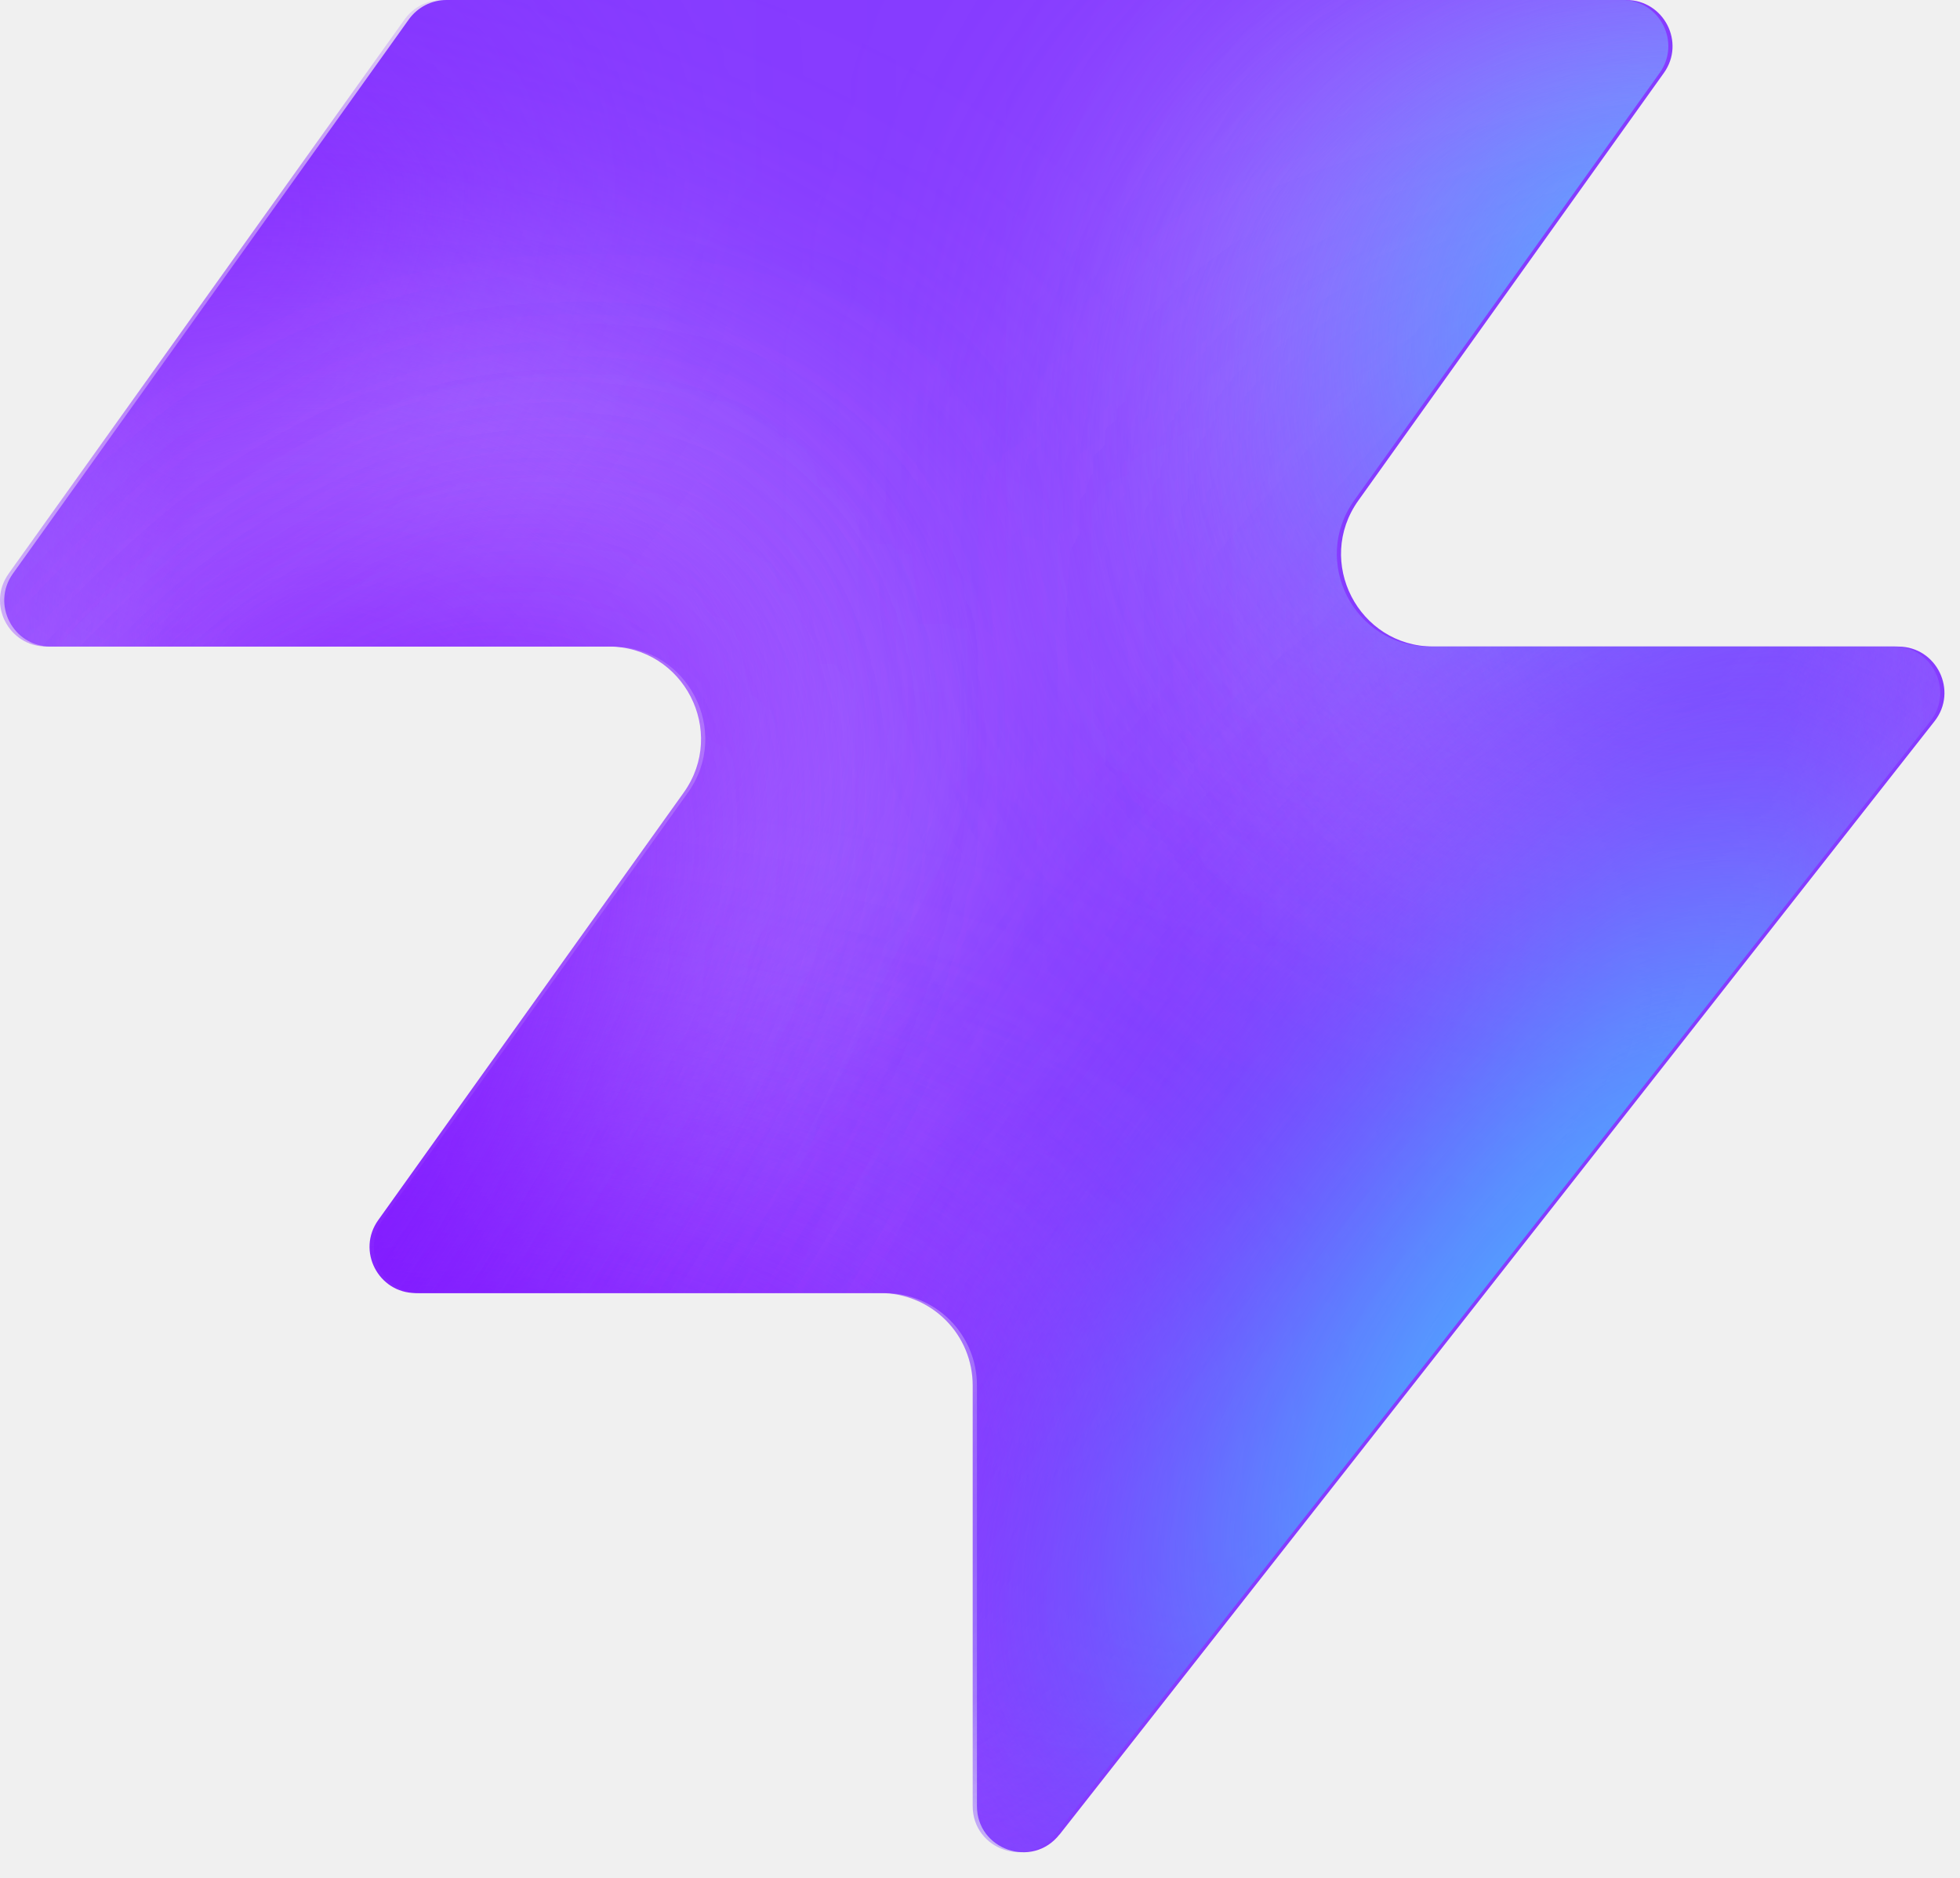
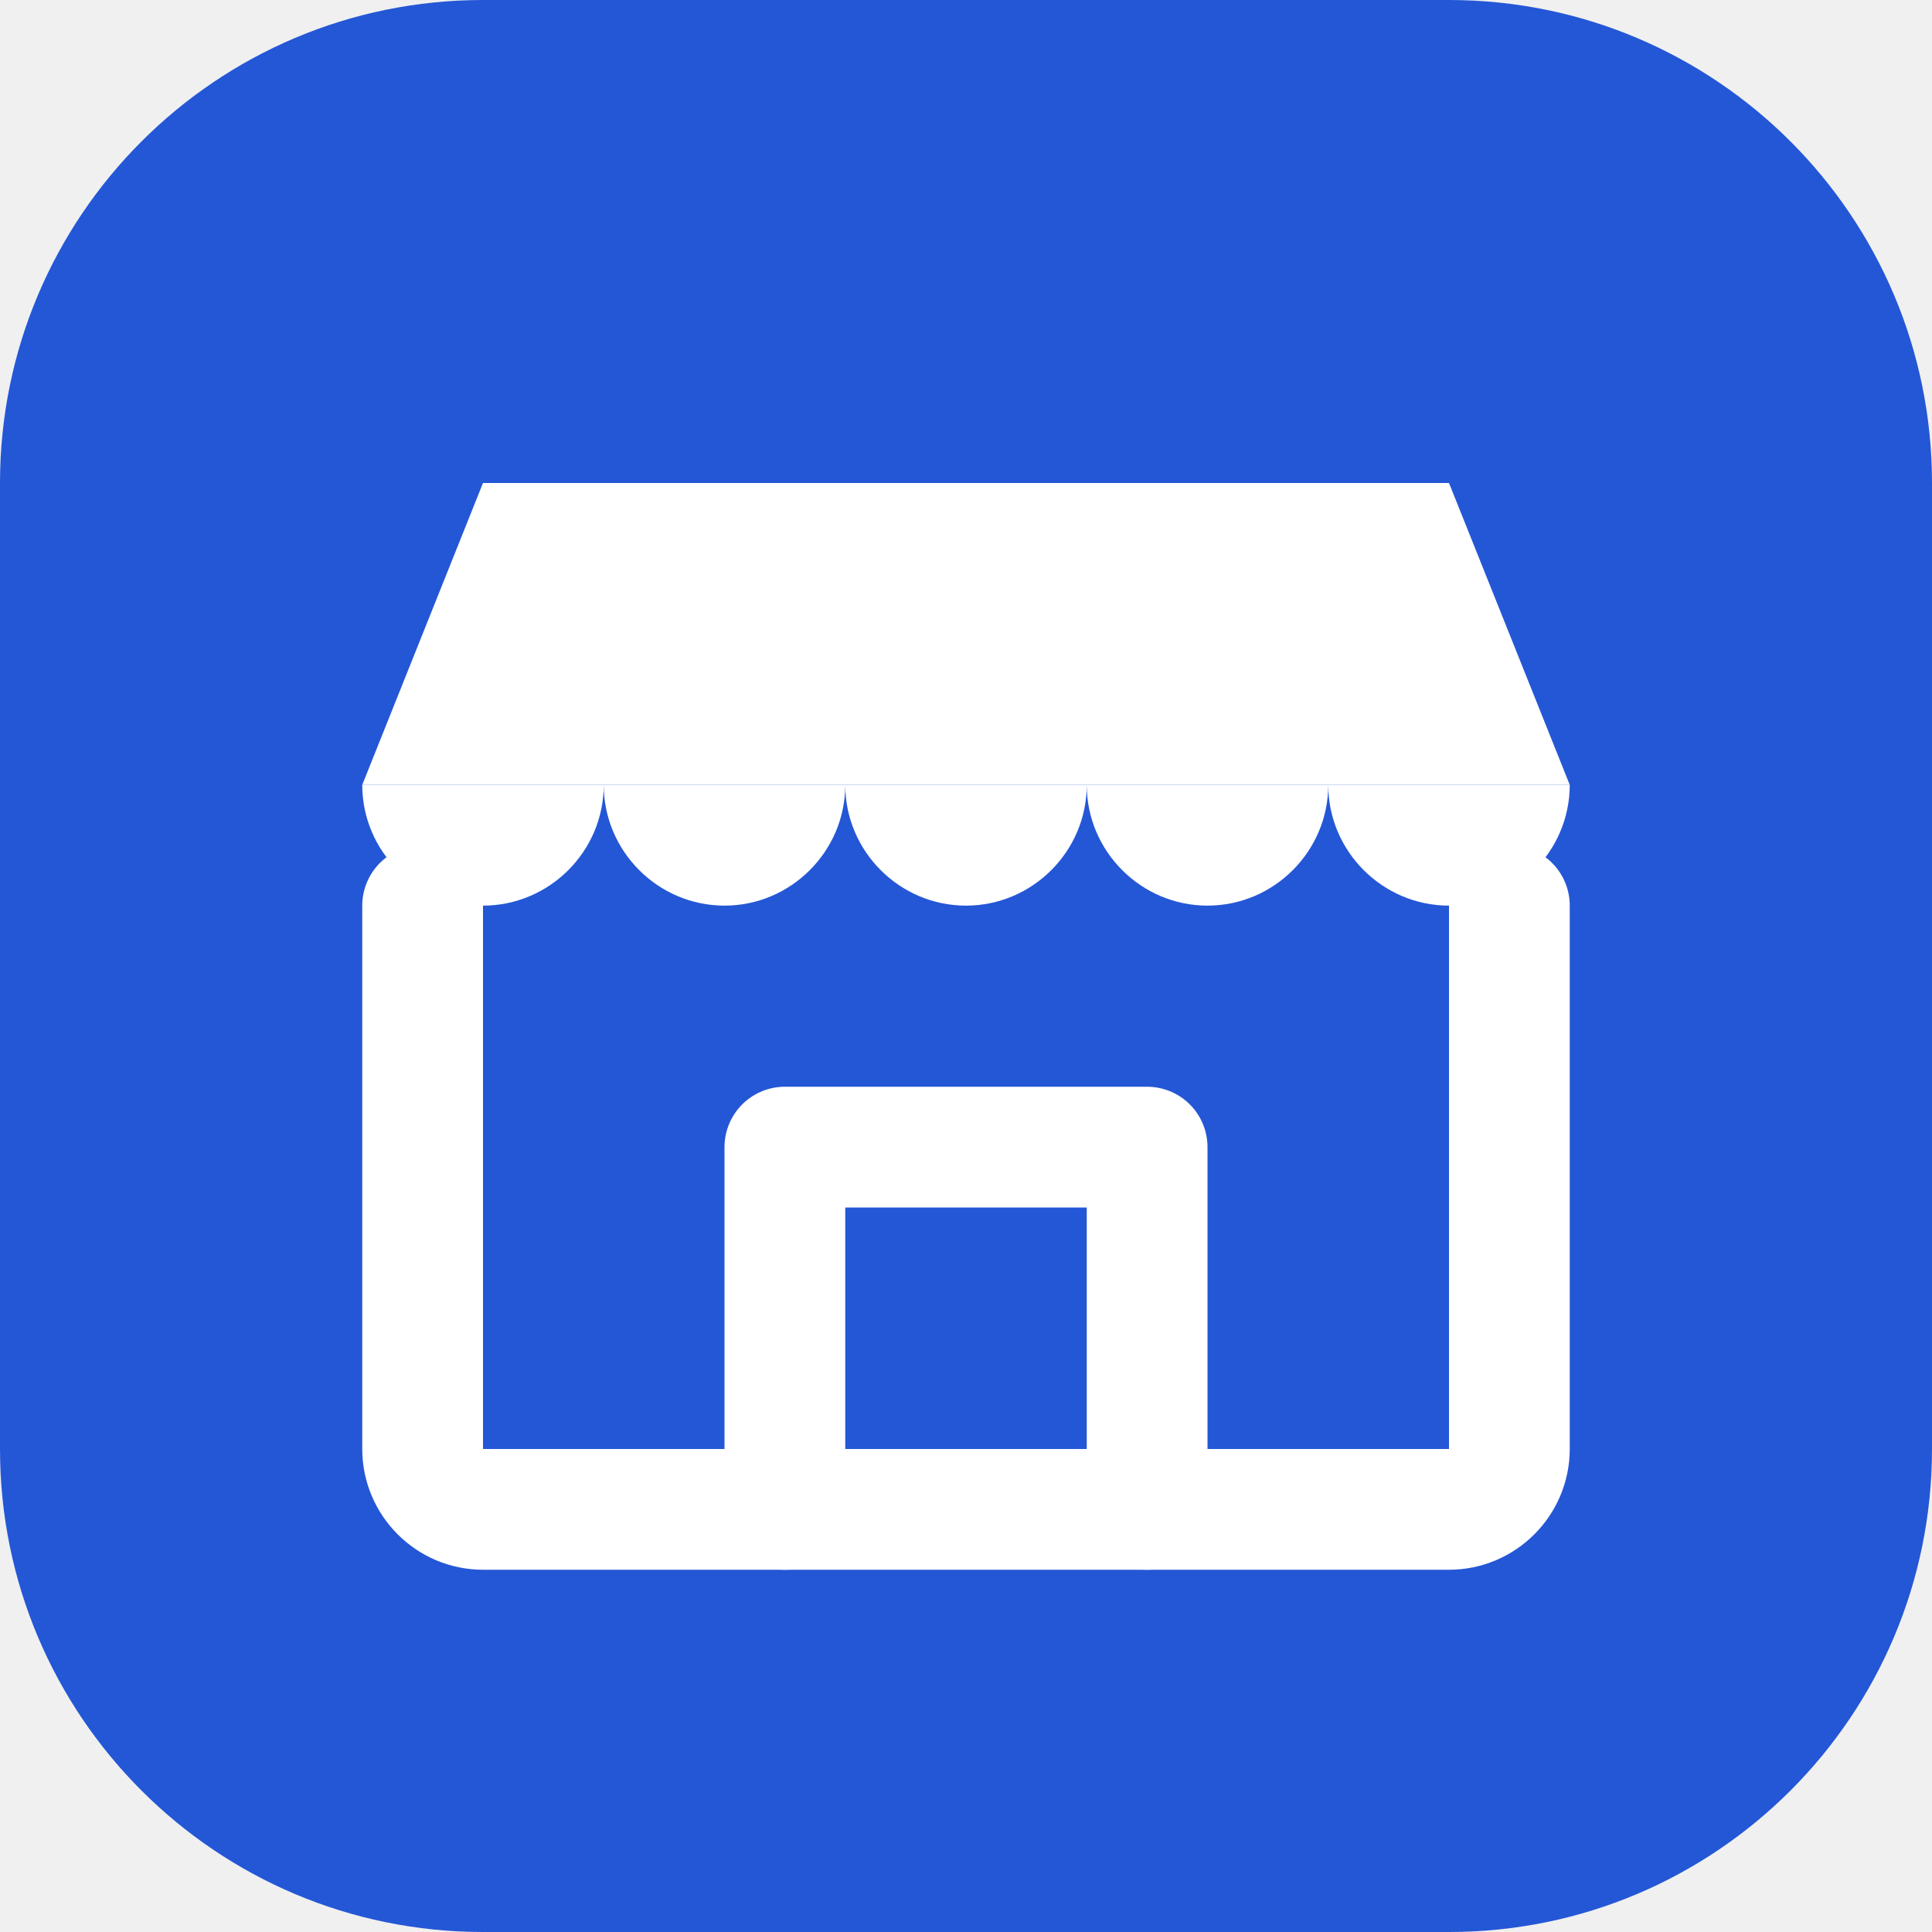
- <svg xmlns="http://www.w3.org/2000/svg" width="48" height="46" fill="none" viewBox="0 0 48 46">
-   <path fill="#863bff" d="M25.946 44.938c-.664.845-2.021.375-2.021-.698V33.937a2.26 2.26 0 0 0-2.262-2.262H10.287c-.92 0-1.456-1.04-.92-1.788l7.48-10.471c1.07-1.497 0-3.578-1.842-3.578H1.237c-.92 0-1.456-1.04-.92-1.788L10.013.474c.214-.297.556-.474.92-.474h28.894c.92 0 1.456 1.04.92 1.788l-7.48 10.471c-1.07 1.498 0 3.579 1.842 3.579h11.377c.943 0 1.473 1.088.89 1.83L25.947 44.94z" style="fill:#863bff;fill:color(display-p3 .525 .23 1);fill-opacity:1" />
-   <mask id="a" width="48" height="46" x="0" y="0" maskUnits="userSpaceOnUse" style="mask-type:alpha">
-     <path fill="#000" d="M25.842 44.938c-.664.844-2.021.375-2.021-.698V33.937a2.26 2.26 0 0 0-2.262-2.262H10.183c-.92 0-1.456-1.04-.92-1.788l7.48-10.471c1.07-1.498 0-3.579-1.842-3.579H1.133c-.92 0-1.456-1.04-.92-1.787L9.91.473c.214-.297.556-.474.92-.474h28.894c.92 0 1.456 1.04.92 1.788l-7.48 10.471c-1.07 1.498 0 3.578 1.842 3.578h11.377c.943 0 1.473 1.088.89 1.832L25.843 44.94z" style="fill:#000;fill-opacity:1" />
-   </mask>
-   <g mask="url(#a)">
-     <g filter="url(#b)">
-       <ellipse cx="5.508" cy="14.704" fill="#ede6ff" rx="5.508" ry="14.704" style="fill:#ede6ff;fill:color(display-p3 .927 .903 1);fill-opacity:1" transform="matrix(.00324 1 1 -.00324 -4.47 31.516)" />
-     </g>
-     <g filter="url(#c)">
-       <ellipse cx="10.399" cy="29.851" fill="#ede6ff" rx="10.399" ry="29.851" style="fill:#ede6ff;fill:color(display-p3 .927 .903 1);fill-opacity:1" transform="matrix(.00324 1 1 -.00324 -39.328 7.883)" />
-     </g>
-     <g filter="url(#d)">
-       <ellipse cx="5.508" cy="30.487" fill="#7e14ff" rx="5.508" ry="30.487" style="fill:#7e14ff;fill:color(display-p3 .492 .077 1);fill-opacity:1" transform="rotate(89.814 -25.913 -14.639)scale(1 -1)" />
-     </g>
-     <g filter="url(#e)">
-       <ellipse cx="5.508" cy="30.599" fill="#7e14ff" rx="5.508" ry="30.599" style="fill:#7e14ff;fill:color(display-p3 .492 .077 1);fill-opacity:1" transform="rotate(89.814 -32.644 -3.334)scale(1 -1)" />
-     </g>
-     <g filter="url(#f)">
-       <ellipse cx="5.508" cy="30.599" fill="#7e14ff" rx="5.508" ry="30.599" style="fill:#7e14ff;fill:color(display-p3 .492 .077 1);fill-opacity:1" transform="matrix(.00324 1 1 -.00324 -34.34 30.47)" />
-     </g>
-     <g filter="url(#g)">
-       <ellipse cx="14.072" cy="22.078" fill="#ede6ff" rx="14.072" ry="22.078" style="fill:#ede6ff;fill:color(display-p3 .927 .903 1);fill-opacity:1" transform="rotate(93.35 24.506 48.493)scale(-1 1)" />
-     </g>
-     <g filter="url(#h)">
-       <ellipse cx="3.47" cy="21.501" fill="#7e14ff" rx="3.47" ry="21.501" style="fill:#7e14ff;fill:color(display-p3 .492 .077 1);fill-opacity:1" transform="rotate(89.009 28.708 47.59)scale(-1 1)" />
-     </g>
-     <g filter="url(#i)">
-       <ellipse cx="3.47" cy="21.501" fill="#7e14ff" rx="3.47" ry="21.501" style="fill:#7e14ff;fill:color(display-p3 .492 .077 1);fill-opacity:1" transform="rotate(89.009 28.708 47.59)scale(-1 1)" />
-     </g>
-     <g filter="url(#j)">
-       <ellipse cx=".387" cy="8.972" fill="#7e14ff" rx="4.407" ry="29.108" style="fill:#7e14ff;fill:color(display-p3 .492 .077 1);fill-opacity:1" transform="rotate(39.51 .387 8.972)" />
-     </g>
-     <g filter="url(#k)">
-       <ellipse cx="47.523" cy="-6.092" fill="#7e14ff" rx="4.407" ry="29.108" style="fill:#7e14ff;fill:color(display-p3 .492 .077 1);fill-opacity:1" transform="rotate(37.892 47.523 -6.092)" />
-     </g>
-     <g filter="url(#l)">
-       <ellipse cx="41.412" cy="6.333" fill="#47bfff" rx="5.971" ry="9.665" style="fill:#47bfff;fill:color(display-p3 .28 .748 1);fill-opacity:1" transform="rotate(37.892 41.412 6.333)" />
-     </g>
-     <g filter="url(#m)">
-       <ellipse cx="-1.879" cy="38.332" fill="#7e14ff" rx="4.407" ry="29.108" style="fill:#7e14ff;fill:color(display-p3 .492 .077 1);fill-opacity:1" transform="rotate(37.892 -1.88 38.332)" />
-     </g>
-     <g filter="url(#n)">
-       <ellipse cx="-1.879" cy="38.332" fill="#7e14ff" rx="4.407" ry="29.108" style="fill:#7e14ff;fill:color(display-p3 .492 .077 1);fill-opacity:1" transform="rotate(37.892 -1.88 38.332)" />
-     </g>
-     <g filter="url(#o)">
-       <ellipse cx="35.651" cy="29.907" fill="#7e14ff" rx="4.407" ry="29.108" style="fill:#7e14ff;fill:color(display-p3 .492 .077 1);fill-opacity:1" transform="rotate(37.892 35.651 29.907)" />
-     </g>
-     <g filter="url(#p)">
-       <ellipse cx="38.418" cy="32.4" fill="#47bfff" rx="5.971" ry="15.297" style="fill:#47bfff;fill:color(display-p3 .28 .748 1);fill-opacity:1" transform="rotate(37.892 38.418 32.4)" />
-     </g>
-   </g>
-   <defs>
-     <filter id="b" width="60.045" height="41.654" x="-19.77" y="16.149" color-interpolation-filters="sRGB" filterUnits="userSpaceOnUse">
-       <feFlood flood-opacity="0" result="BackgroundImageFix" />
-       <feBlend in="SourceGraphic" in2="BackgroundImageFix" result="shape" />
-       <feGaussianBlur result="effect1_foregroundBlur_2002_17158" stdDeviation="7.659" />
-     </filter>
-     <filter id="c" width="90.34" height="51.437" x="-54.613" y="-7.533" color-interpolation-filters="sRGB" filterUnits="userSpaceOnUse">
-       <feFlood flood-opacity="0" result="BackgroundImageFix" />
-       <feBlend in="SourceGraphic" in2="BackgroundImageFix" result="shape" />
-       <feGaussianBlur result="effect1_foregroundBlur_2002_17158" stdDeviation="7.659" />
-     </filter>
-     <filter id="d" width="79.355" height="29.4" x="-49.64" y="2.03" color-interpolation-filters="sRGB" filterUnits="userSpaceOnUse">
-       <feFlood flood-opacity="0" result="BackgroundImageFix" />
-       <feBlend in="SourceGraphic" in2="BackgroundImageFix" result="shape" />
-       <feGaussianBlur result="effect1_foregroundBlur_2002_17158" stdDeviation="4.596" />
-     </filter>
-     <filter id="e" width="79.579" height="29.4" x="-45.045" y="20.029" color-interpolation-filters="sRGB" filterUnits="userSpaceOnUse">
-       <feFlood flood-opacity="0" result="BackgroundImageFix" />
-       <feBlend in="SourceGraphic" in2="BackgroundImageFix" result="shape" />
-       <feGaussianBlur result="effect1_foregroundBlur_2002_17158" stdDeviation="4.596" />
-     </filter>
-     <filter id="f" width="79.579" height="29.4" x="-43.513" y="21.178" color-interpolation-filters="sRGB" filterUnits="userSpaceOnUse">
-       <feFlood flood-opacity="0" result="BackgroundImageFix" />
-       <feBlend in="SourceGraphic" in2="BackgroundImageFix" result="shape" />
-       <feGaussianBlur result="effect1_foregroundBlur_2002_17158" stdDeviation="4.596" />
-     </filter>
-     <filter id="g" width="74.749" height="58.852" x="15.756" y="-17.901" color-interpolation-filters="sRGB" filterUnits="userSpaceOnUse">
-       <feFlood flood-opacity="0" result="BackgroundImageFix" />
-       <feBlend in="SourceGraphic" in2="BackgroundImageFix" result="shape" />
-       <feGaussianBlur result="effect1_foregroundBlur_2002_17158" stdDeviation="7.659" />
-     </filter>
-     <filter id="h" width="61.377" height="25.362" x="23.548" y="2.284" color-interpolation-filters="sRGB" filterUnits="userSpaceOnUse">
-       <feFlood flood-opacity="0" result="BackgroundImageFix" />
-       <feBlend in="SourceGraphic" in2="BackgroundImageFix" result="shape" />
-       <feGaussianBlur result="effect1_foregroundBlur_2002_17158" stdDeviation="4.596" />
-     </filter>
-     <filter id="i" width="61.377" height="25.362" x="23.548" y="2.284" color-interpolation-filters="sRGB" filterUnits="userSpaceOnUse">
-       <feFlood flood-opacity="0" result="BackgroundImageFix" />
-       <feBlend in="SourceGraphic" in2="BackgroundImageFix" result="shape" />
-       <feGaussianBlur result="effect1_foregroundBlur_2002_17158" stdDeviation="4.596" />
-     </filter>
-     <filter id="j" width="56.045" height="63.649" x="-27.636" y="-22.853" color-interpolation-filters="sRGB" filterUnits="userSpaceOnUse">
-       <feFlood flood-opacity="0" result="BackgroundImageFix" />
-       <feBlend in="SourceGraphic" in2="BackgroundImageFix" result="shape" />
-       <feGaussianBlur result="effect1_foregroundBlur_2002_17158" stdDeviation="4.596" />
-     </filter>
-     <filter id="k" width="54.814" height="64.646" x="20.116" y="-38.415" color-interpolation-filters="sRGB" filterUnits="userSpaceOnUse">
-       <feFlood flood-opacity="0" result="BackgroundImageFix" />
-       <feBlend in="SourceGraphic" in2="BackgroundImageFix" result="shape" />
-       <feGaussianBlur result="effect1_foregroundBlur_2002_17158" stdDeviation="4.596" />
-     </filter>
-     <filter id="l" width="33.541" height="35.313" x="24.641" y="-11.323" color-interpolation-filters="sRGB" filterUnits="userSpaceOnUse">
-       <feFlood flood-opacity="0" result="BackgroundImageFix" />
-       <feBlend in="SourceGraphic" in2="BackgroundImageFix" result="shape" />
-       <feGaussianBlur result="effect1_foregroundBlur_2002_17158" stdDeviation="4.596" />
-     </filter>
-     <filter id="m" width="54.814" height="64.646" x="-29.286" y="6.009" color-interpolation-filters="sRGB" filterUnits="userSpaceOnUse">
-       <feFlood flood-opacity="0" result="BackgroundImageFix" />
-       <feBlend in="SourceGraphic" in2="BackgroundImageFix" result="shape" />
-       <feGaussianBlur result="effect1_foregroundBlur_2002_17158" stdDeviation="4.596" />
-     </filter>
-     <filter id="n" width="54.814" height="64.646" x="-29.286" y="6.009" color-interpolation-filters="sRGB" filterUnits="userSpaceOnUse">
-       <feFlood flood-opacity="0" result="BackgroundImageFix" />
-       <feBlend in="SourceGraphic" in2="BackgroundImageFix" result="shape" />
-       <feGaussianBlur result="effect1_foregroundBlur_2002_17158" stdDeviation="4.596" />
-     </filter>
-     <filter id="o" width="54.814" height="64.646" x="8.244" y="-2.416" color-interpolation-filters="sRGB" filterUnits="userSpaceOnUse">
-       <feFlood flood-opacity="0" result="BackgroundImageFix" />
-       <feBlend in="SourceGraphic" in2="BackgroundImageFix" result="shape" />
-       <feGaussianBlur result="effect1_foregroundBlur_2002_17158" stdDeviation="4.596" />
-     </filter>
-     <filter id="p" width="39.409" height="43.623" x="18.713" y="10.588" color-interpolation-filters="sRGB" filterUnits="userSpaceOnUse">
-       <feFlood flood-opacity="0" result="BackgroundImageFix" />
-       <feBlend in="SourceGraphic" in2="BackgroundImageFix" result="shape" />
-       <feGaussianBlur result="effect1_foregroundBlur_2002_17158" stdDeviation="4.596" />
-     </filter>
-   </defs>
+ <svg xmlns="http://www.w3.org/2000/svg" viewBox="0 0 32 32" width="32" height="32" fill="none">
+   <rect width="32" height="32" rx="8" fill="#2457D6" />
+   <path d="M6 13L8 8H24L26 13H6Z" fill="#FFFFFF" />
+   <path d="M6 13C6 14.1 6.9 15 8 15C9.1 15 10 14.1 10 13C10 14.1 10.9 15 12 15C13.1 15 14 14.1 14 13C14 14.1 14.9 15 16 15C17.1 15 18 14.1 18 13C18 14.1 18.9 15 20 15C21.1 15 22 14.1 22 13C22 14.1 22.9 15 24 15C25.1 15 26 14.1 26 13" fill="#FFFFFF" />
+   <path d="M7 15V24C7 24.55 7.45 25 8 25H24C24.55 25 25 24.55 25 24V15" stroke="#FFFFFF" stroke-width="2" stroke-linecap="round" stroke-linejoin="round" />
+   <path d="M13 25V19H19V25" stroke="#FFFFFF" stroke-width="2" stroke-linecap="round" stroke-linejoin="round" />
</svg>
